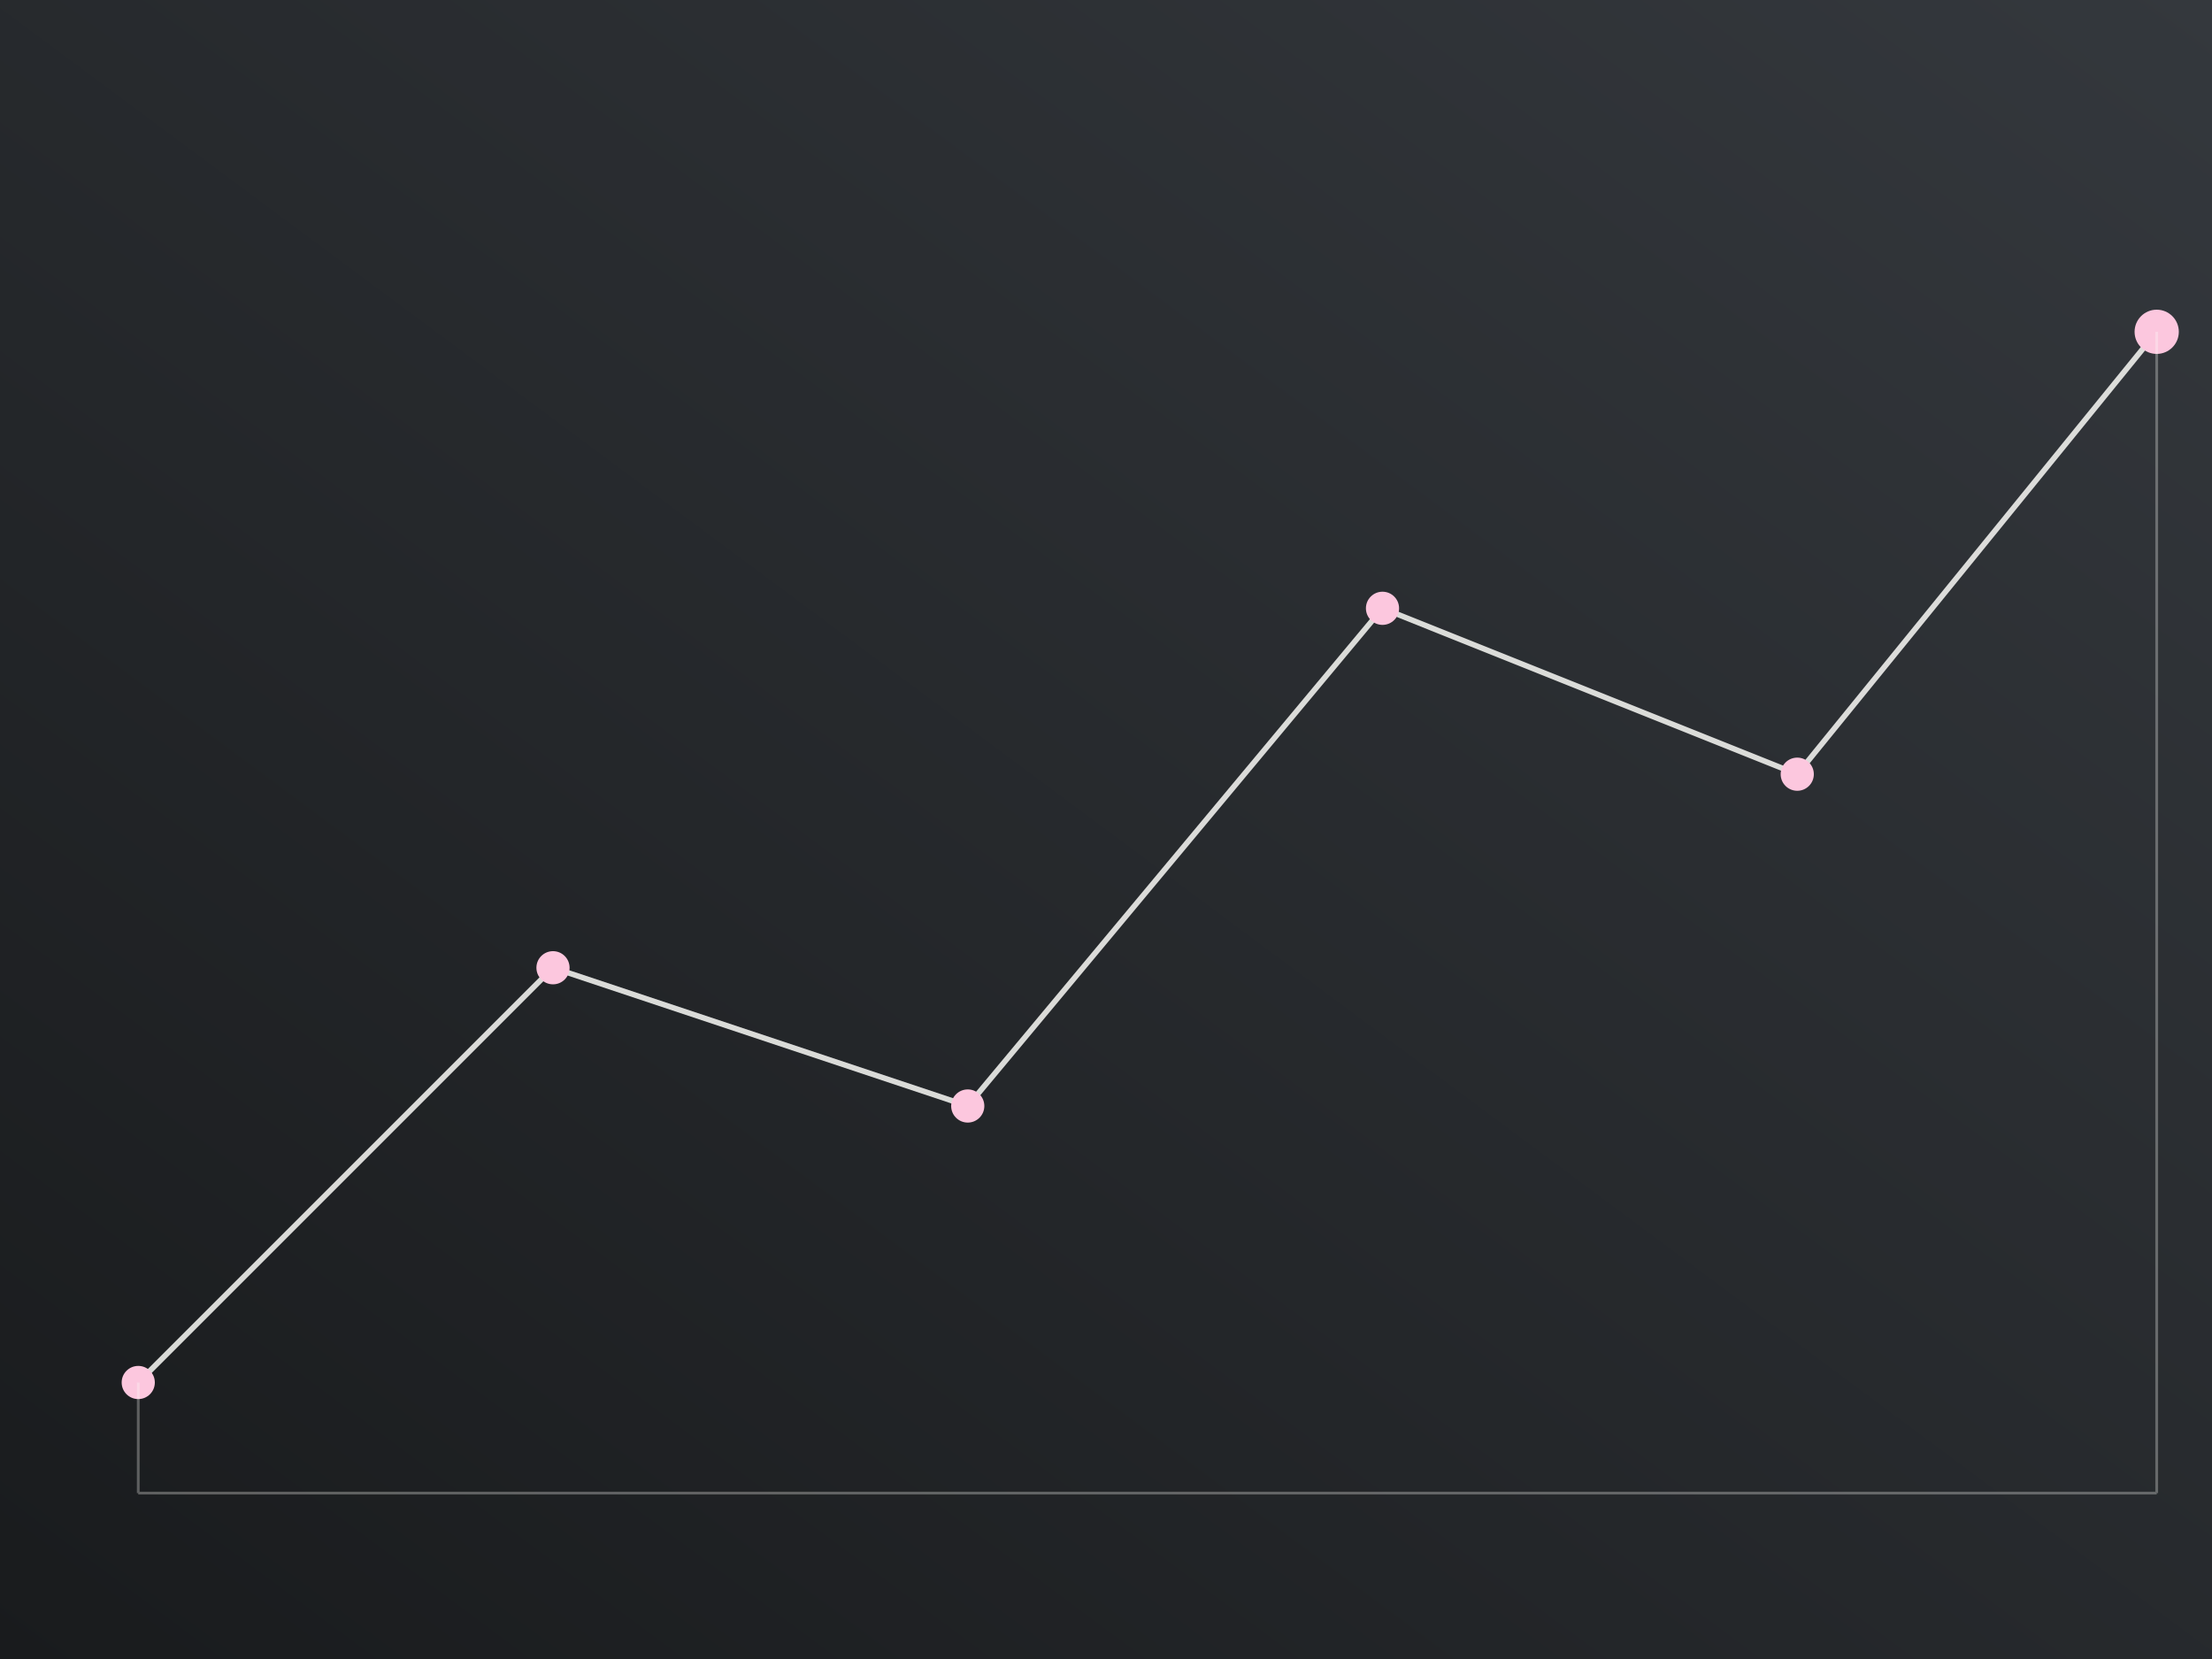
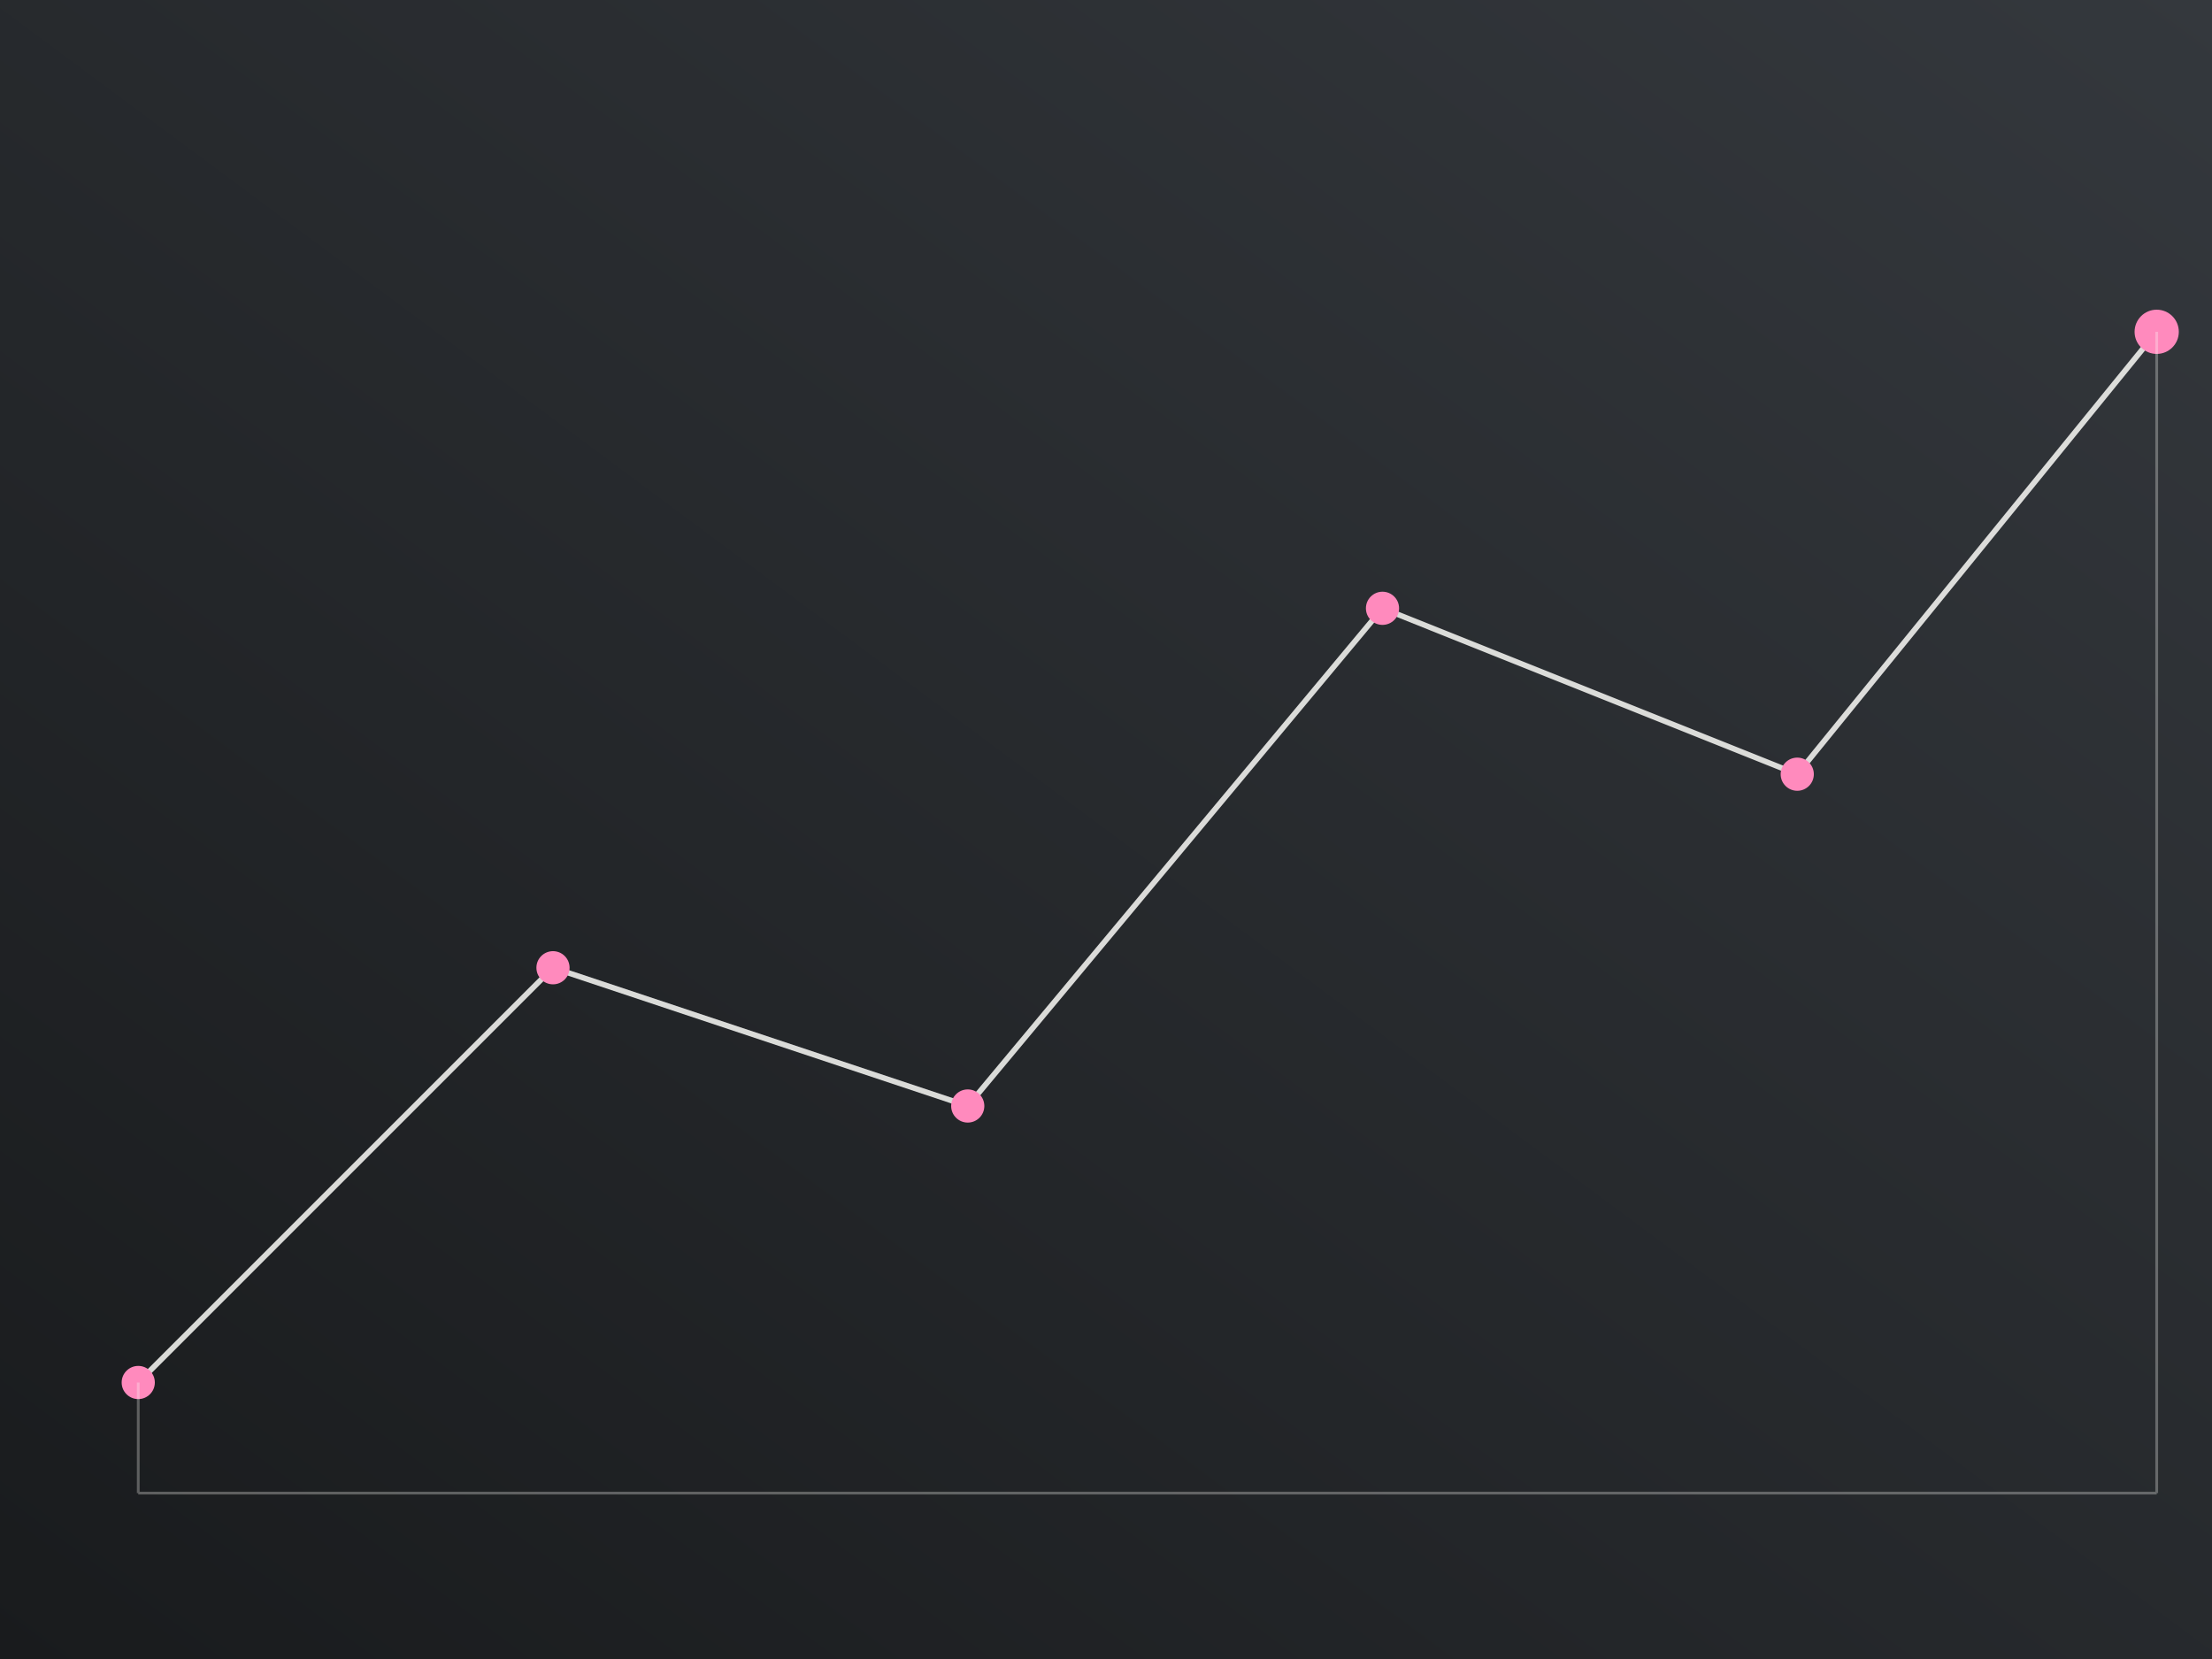
<svg xmlns="http://www.w3.org/2000/svg" viewBox="0 0 800 600" preserveAspectRatio="xMidYMid slice">
  <defs>
    <linearGradient id="lg3" x1="0" y1="1" x2="1" y2="0">
      <stop offset="0%" stop-color="#191B1D" />
      <stop offset="100%" stop-color="#34383D" />
    </linearGradient>
  </defs>
  <rect width="800" height="600" fill="url(#lg3)" />
  <g stroke="#FAFAF7" fill="none" stroke-width="2" opacity="0.85">
    <path d="M50,500 L200,350 L350,400 L500,220 L650,280 L780,120" />
  </g>
-   <g fill="#FCC7DE">
+   <g fill="#FF8ABD">
    <circle cx="50" cy="500" r="6" />
    <circle cx="200" cy="350" r="6" />
    <circle cx="350" cy="400" r="6" />
    <circle cx="500" cy="220" r="6" />
    <circle cx="650" cy="280" r="6" />
    <circle cx="780" cy="120" r="8" />
  </g>
  <g opacity="0.3" stroke="#FAFAF7" fill="none" stroke-width="1">
    <path d="M50,540 L780,540" />
    <path d="M50,500 L50,540" />
    <path d="M780,120 L780,540" />
  </g>
</svg>
